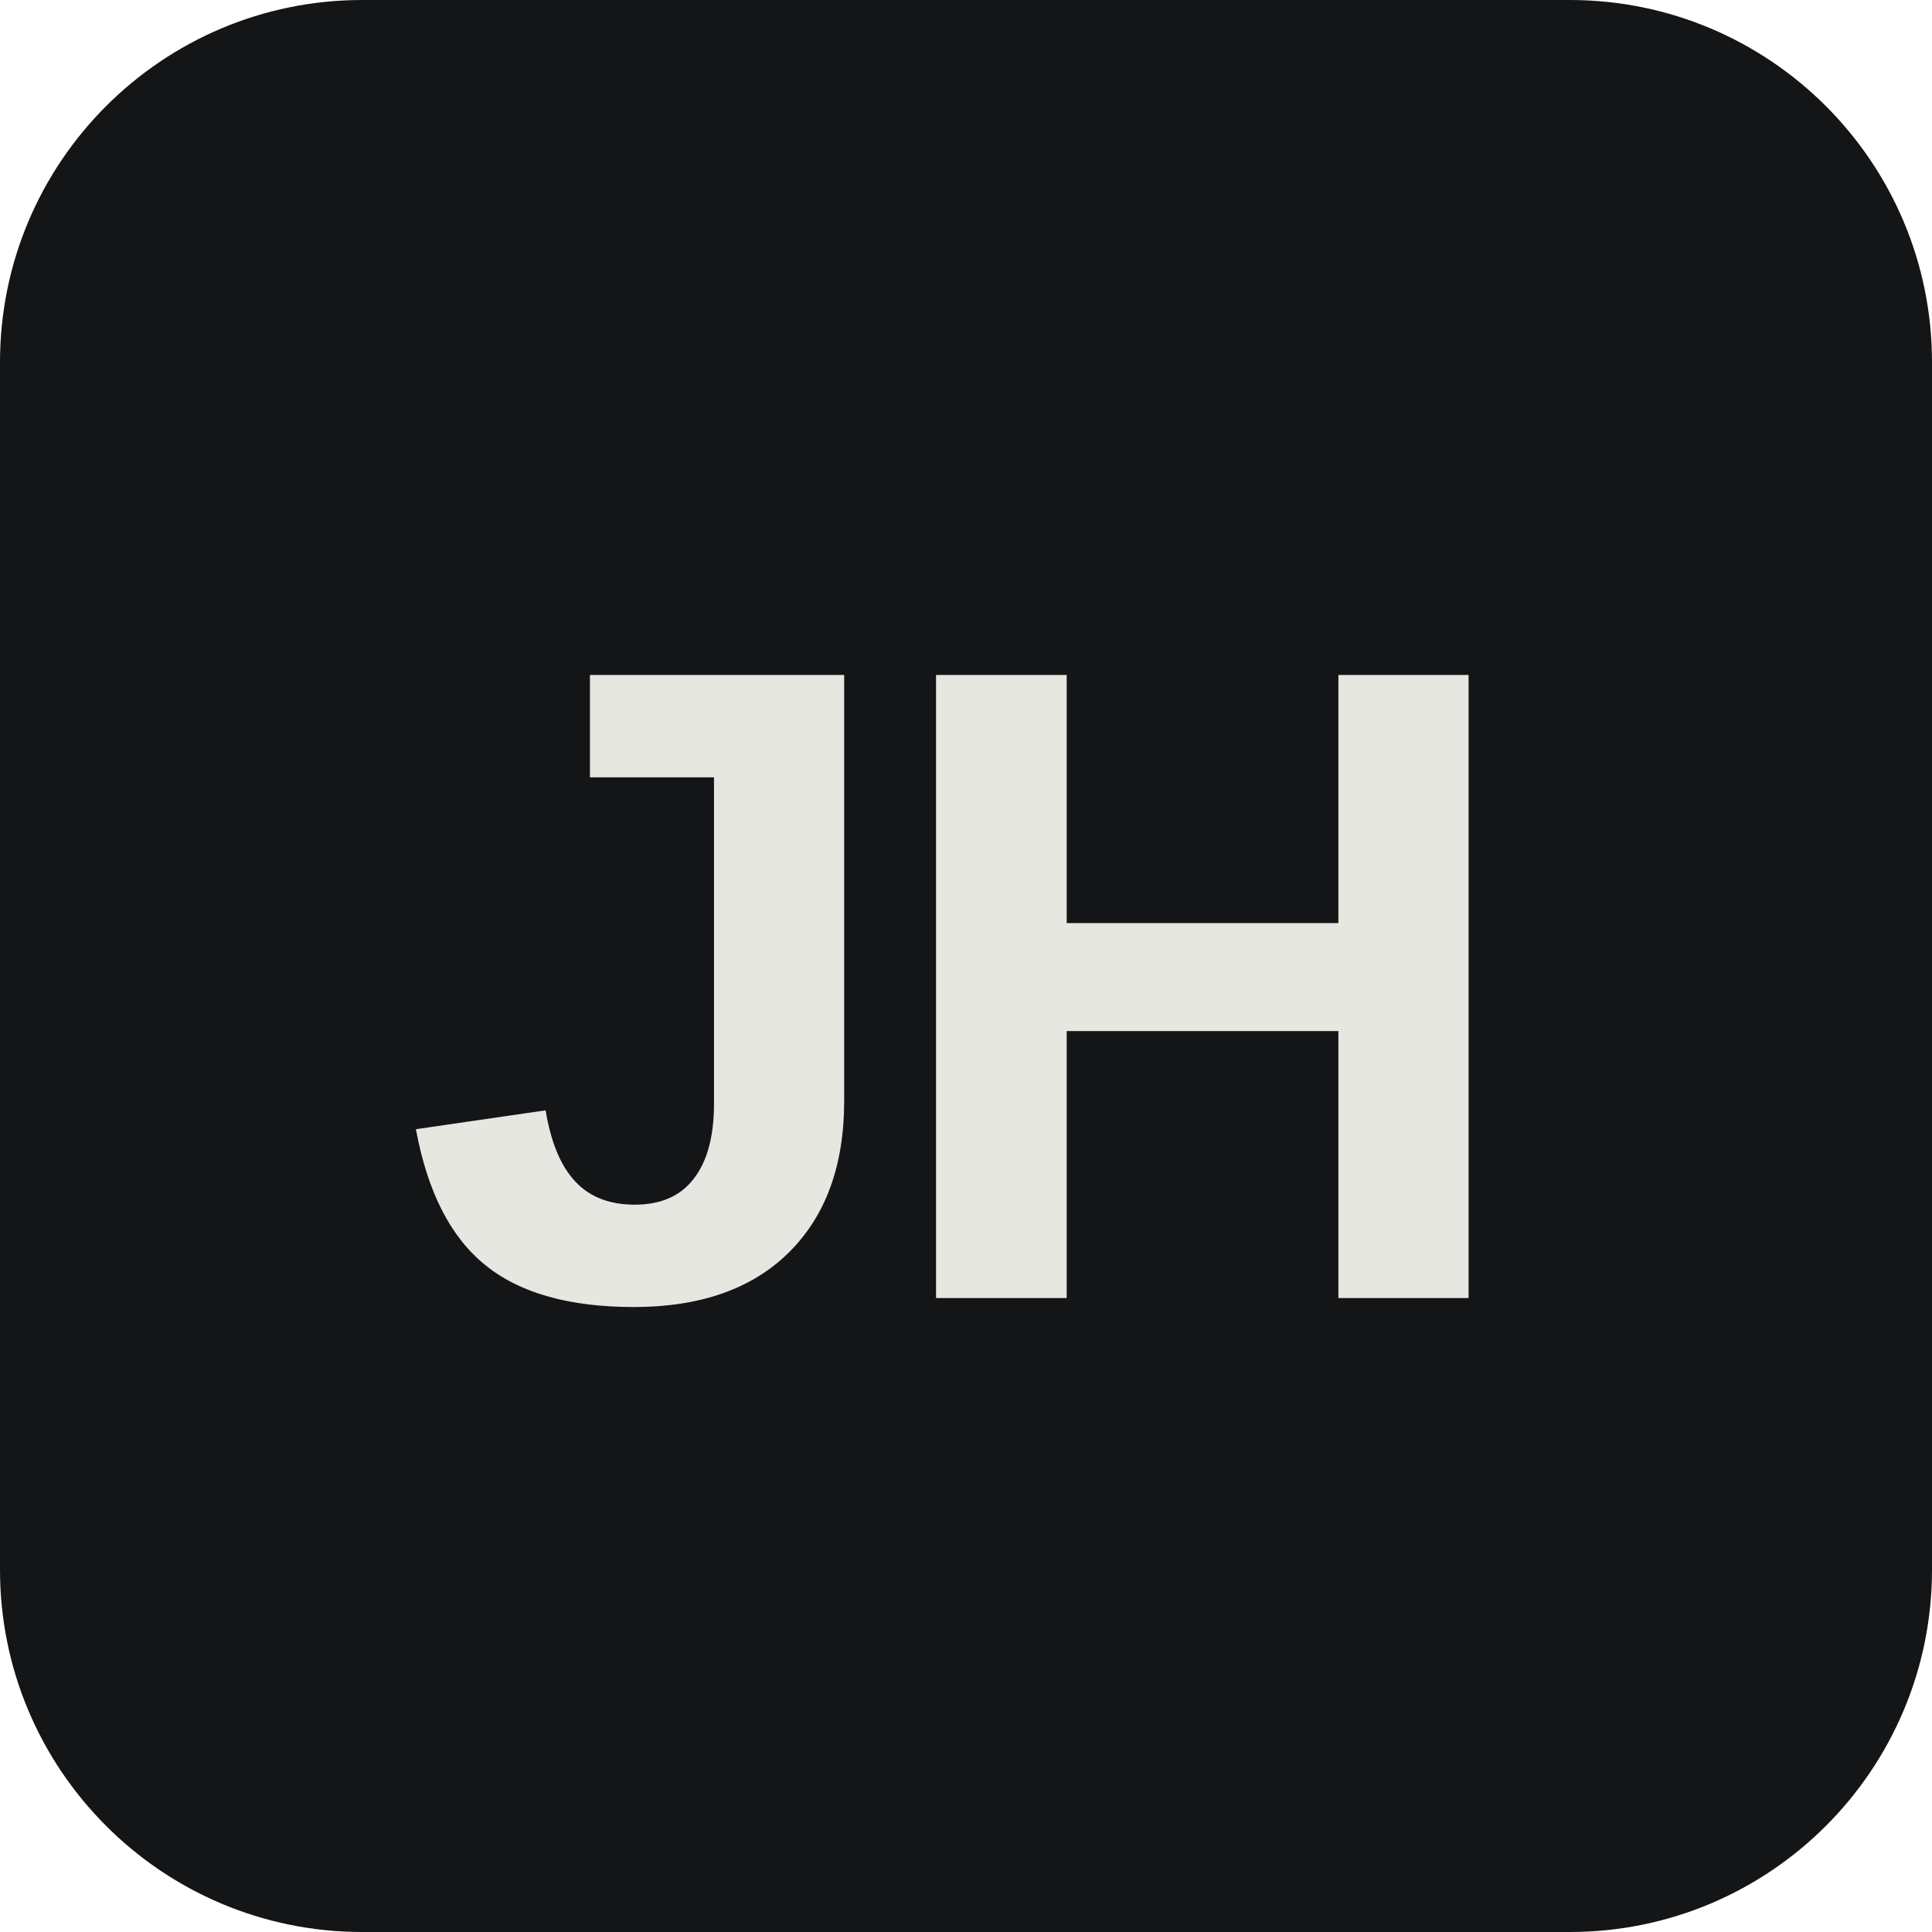
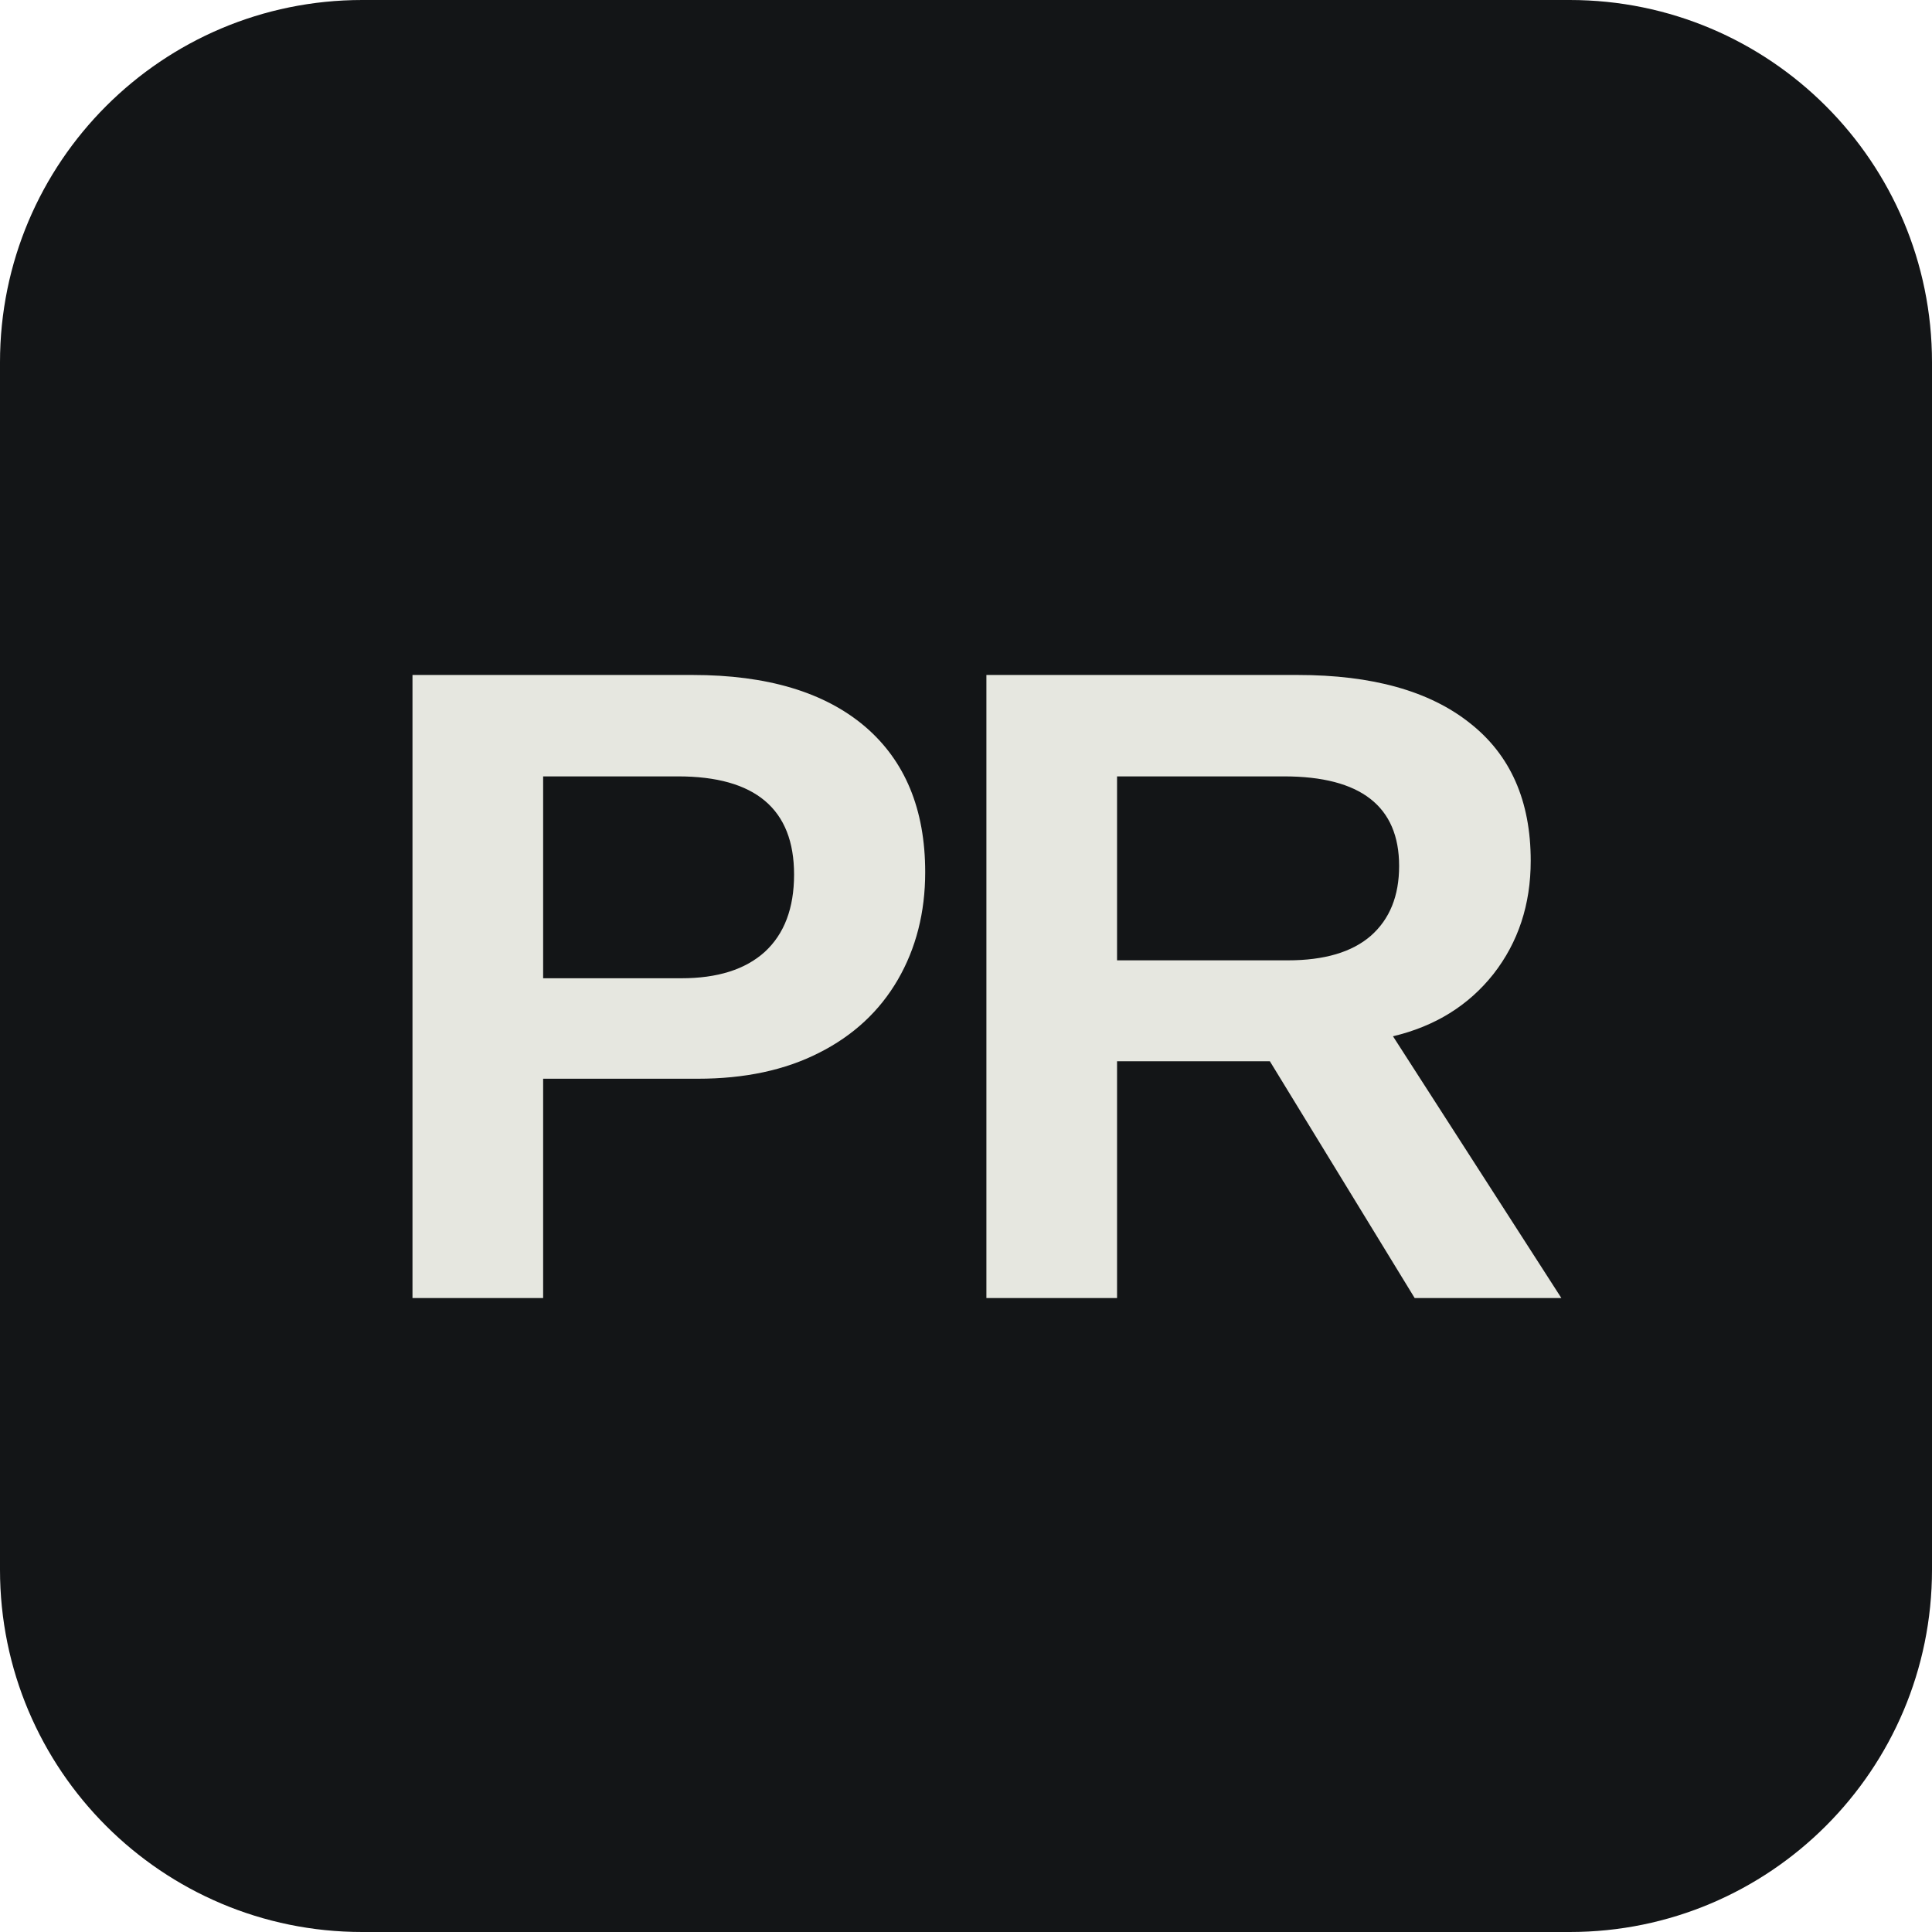
<svg xmlns="http://www.w3.org/2000/svg" viewBox="0 0 64 64">
  <rect width="64" height="64" rx="12" fill="#131517" />
-   <text x="32" y="43" text-anchor="middle" font-family="'Arial Narrow', Arial, sans-serif" font-weight="800" font-size="30" letter-spacing="-1" fill="#E6E7E0">JH</text>
+   <text x="32" y="43" text-anchor="middle" font-family="'Arial Narrow', Arial, sans-serif" font-weight="800" font-size="30" letter-spacing="-1" fill="#E6E7E0">PR</text>
</svg>
